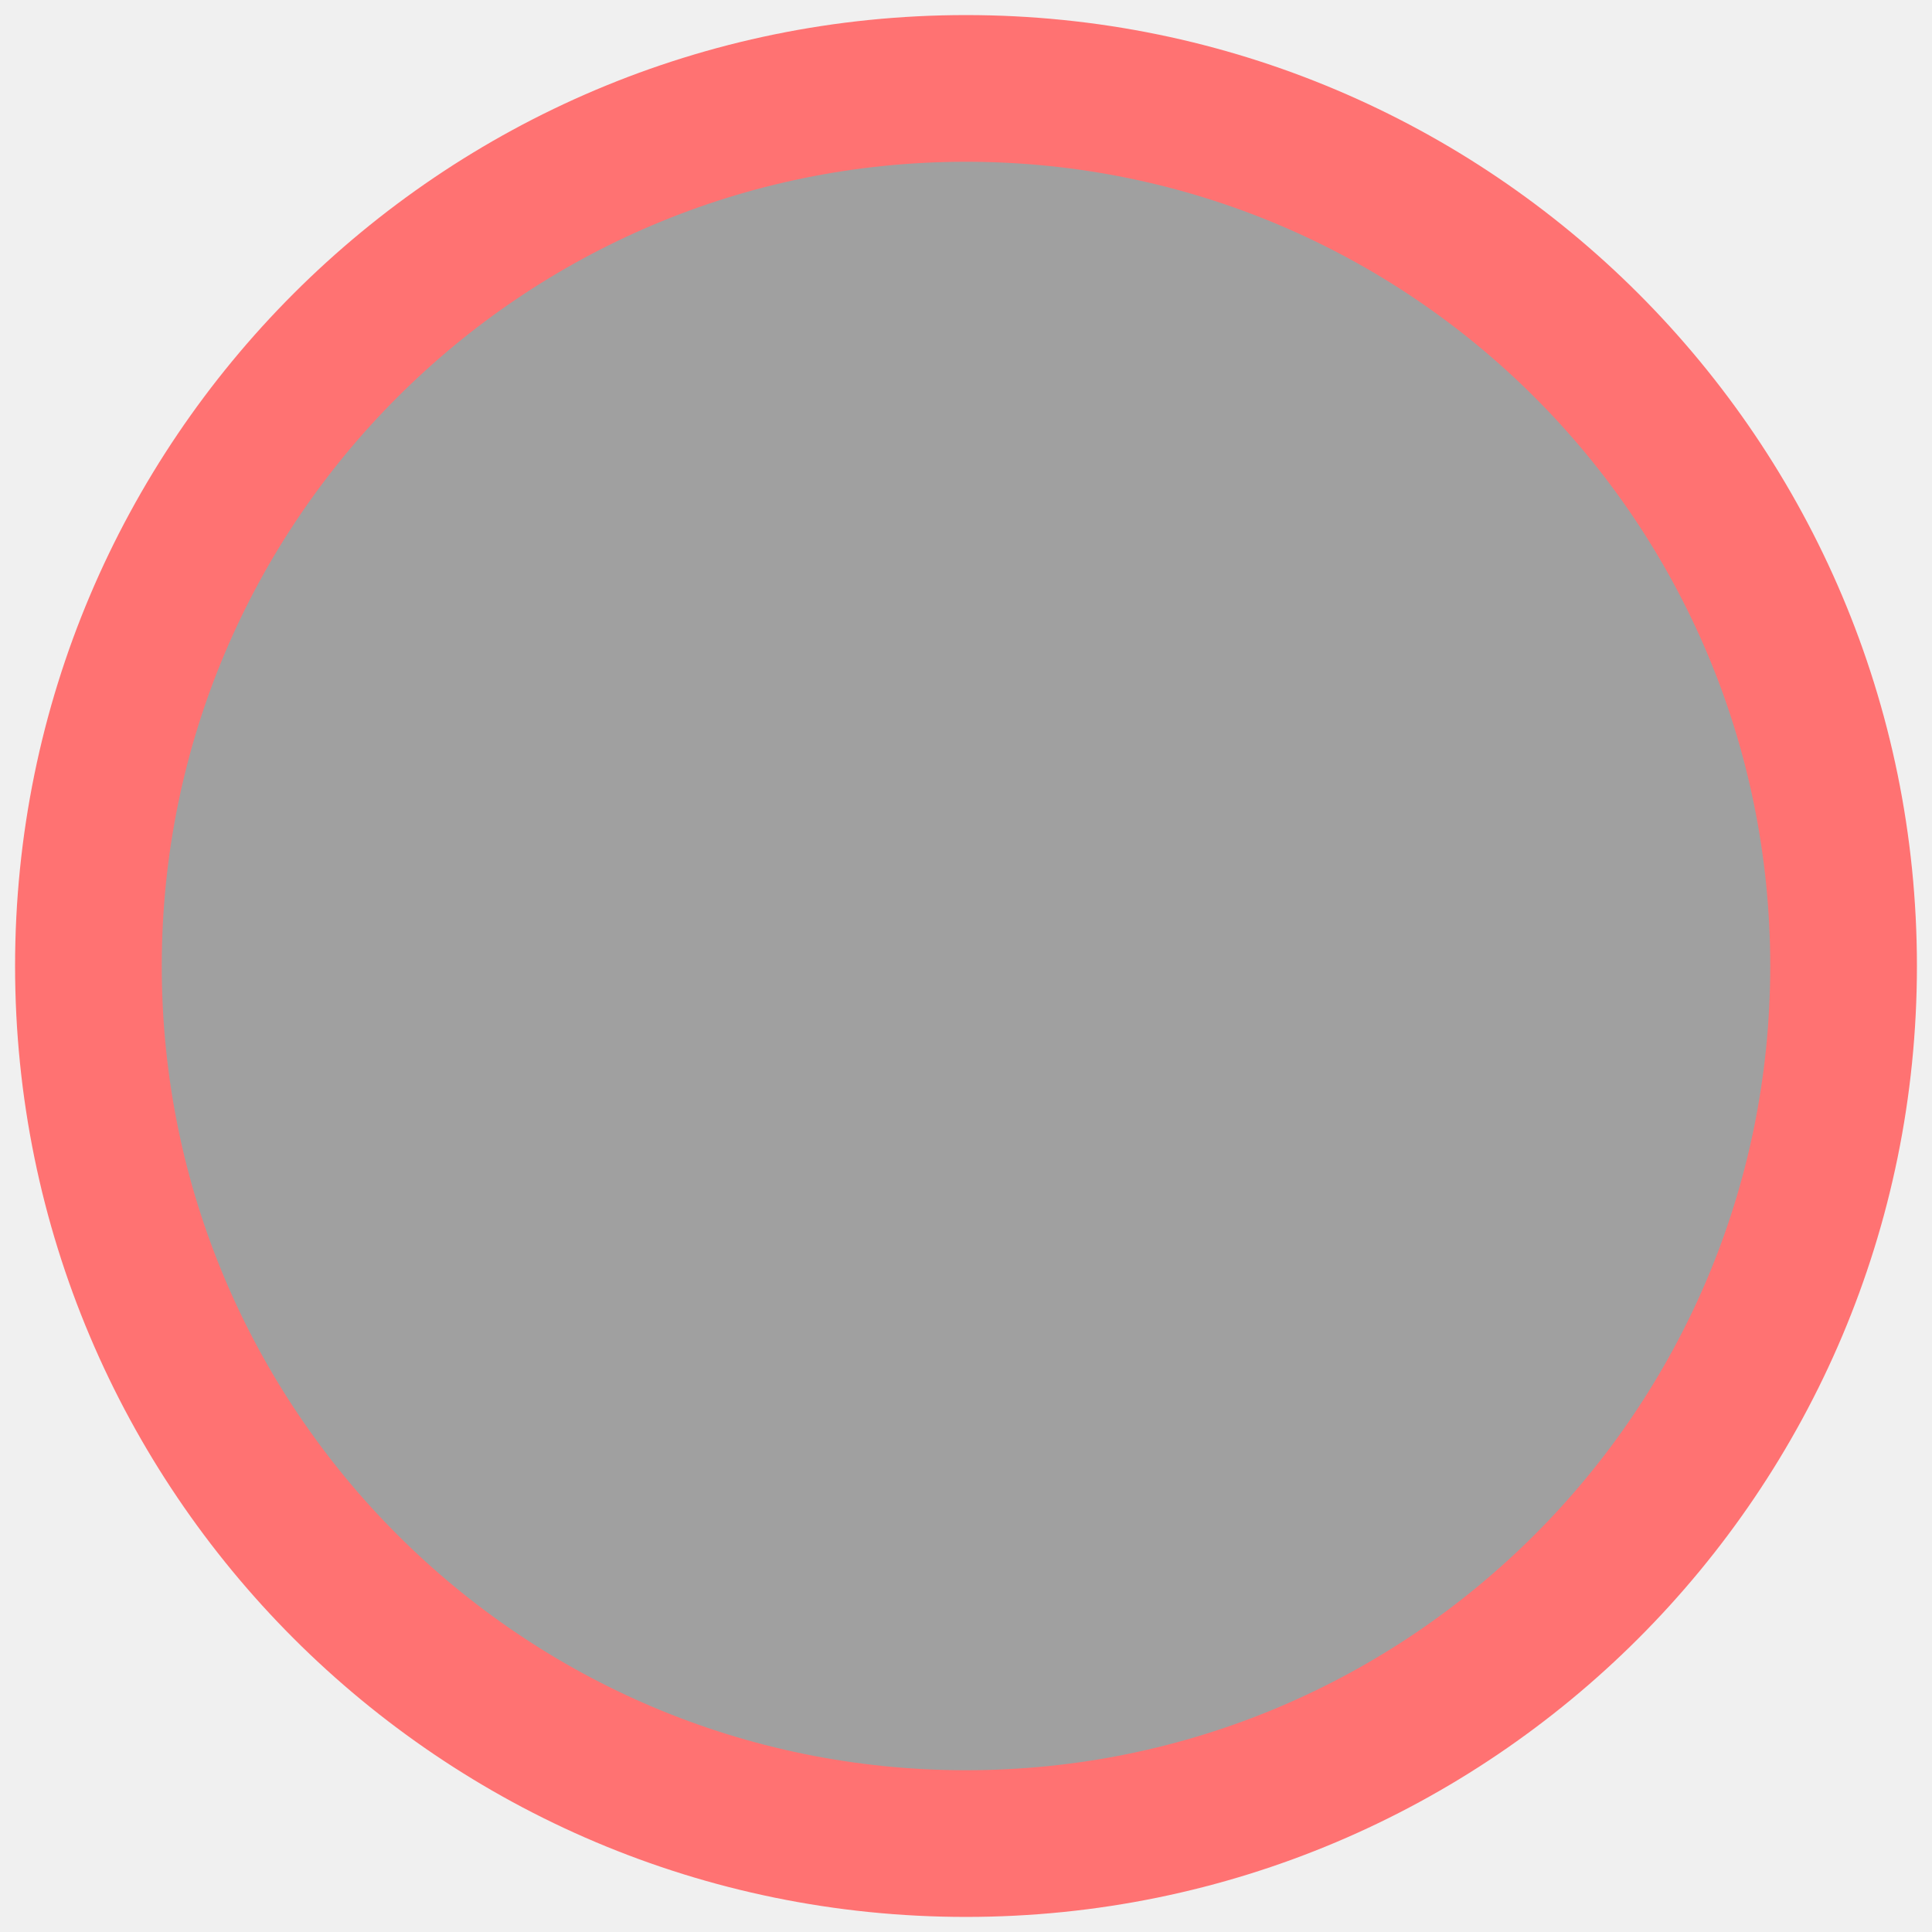
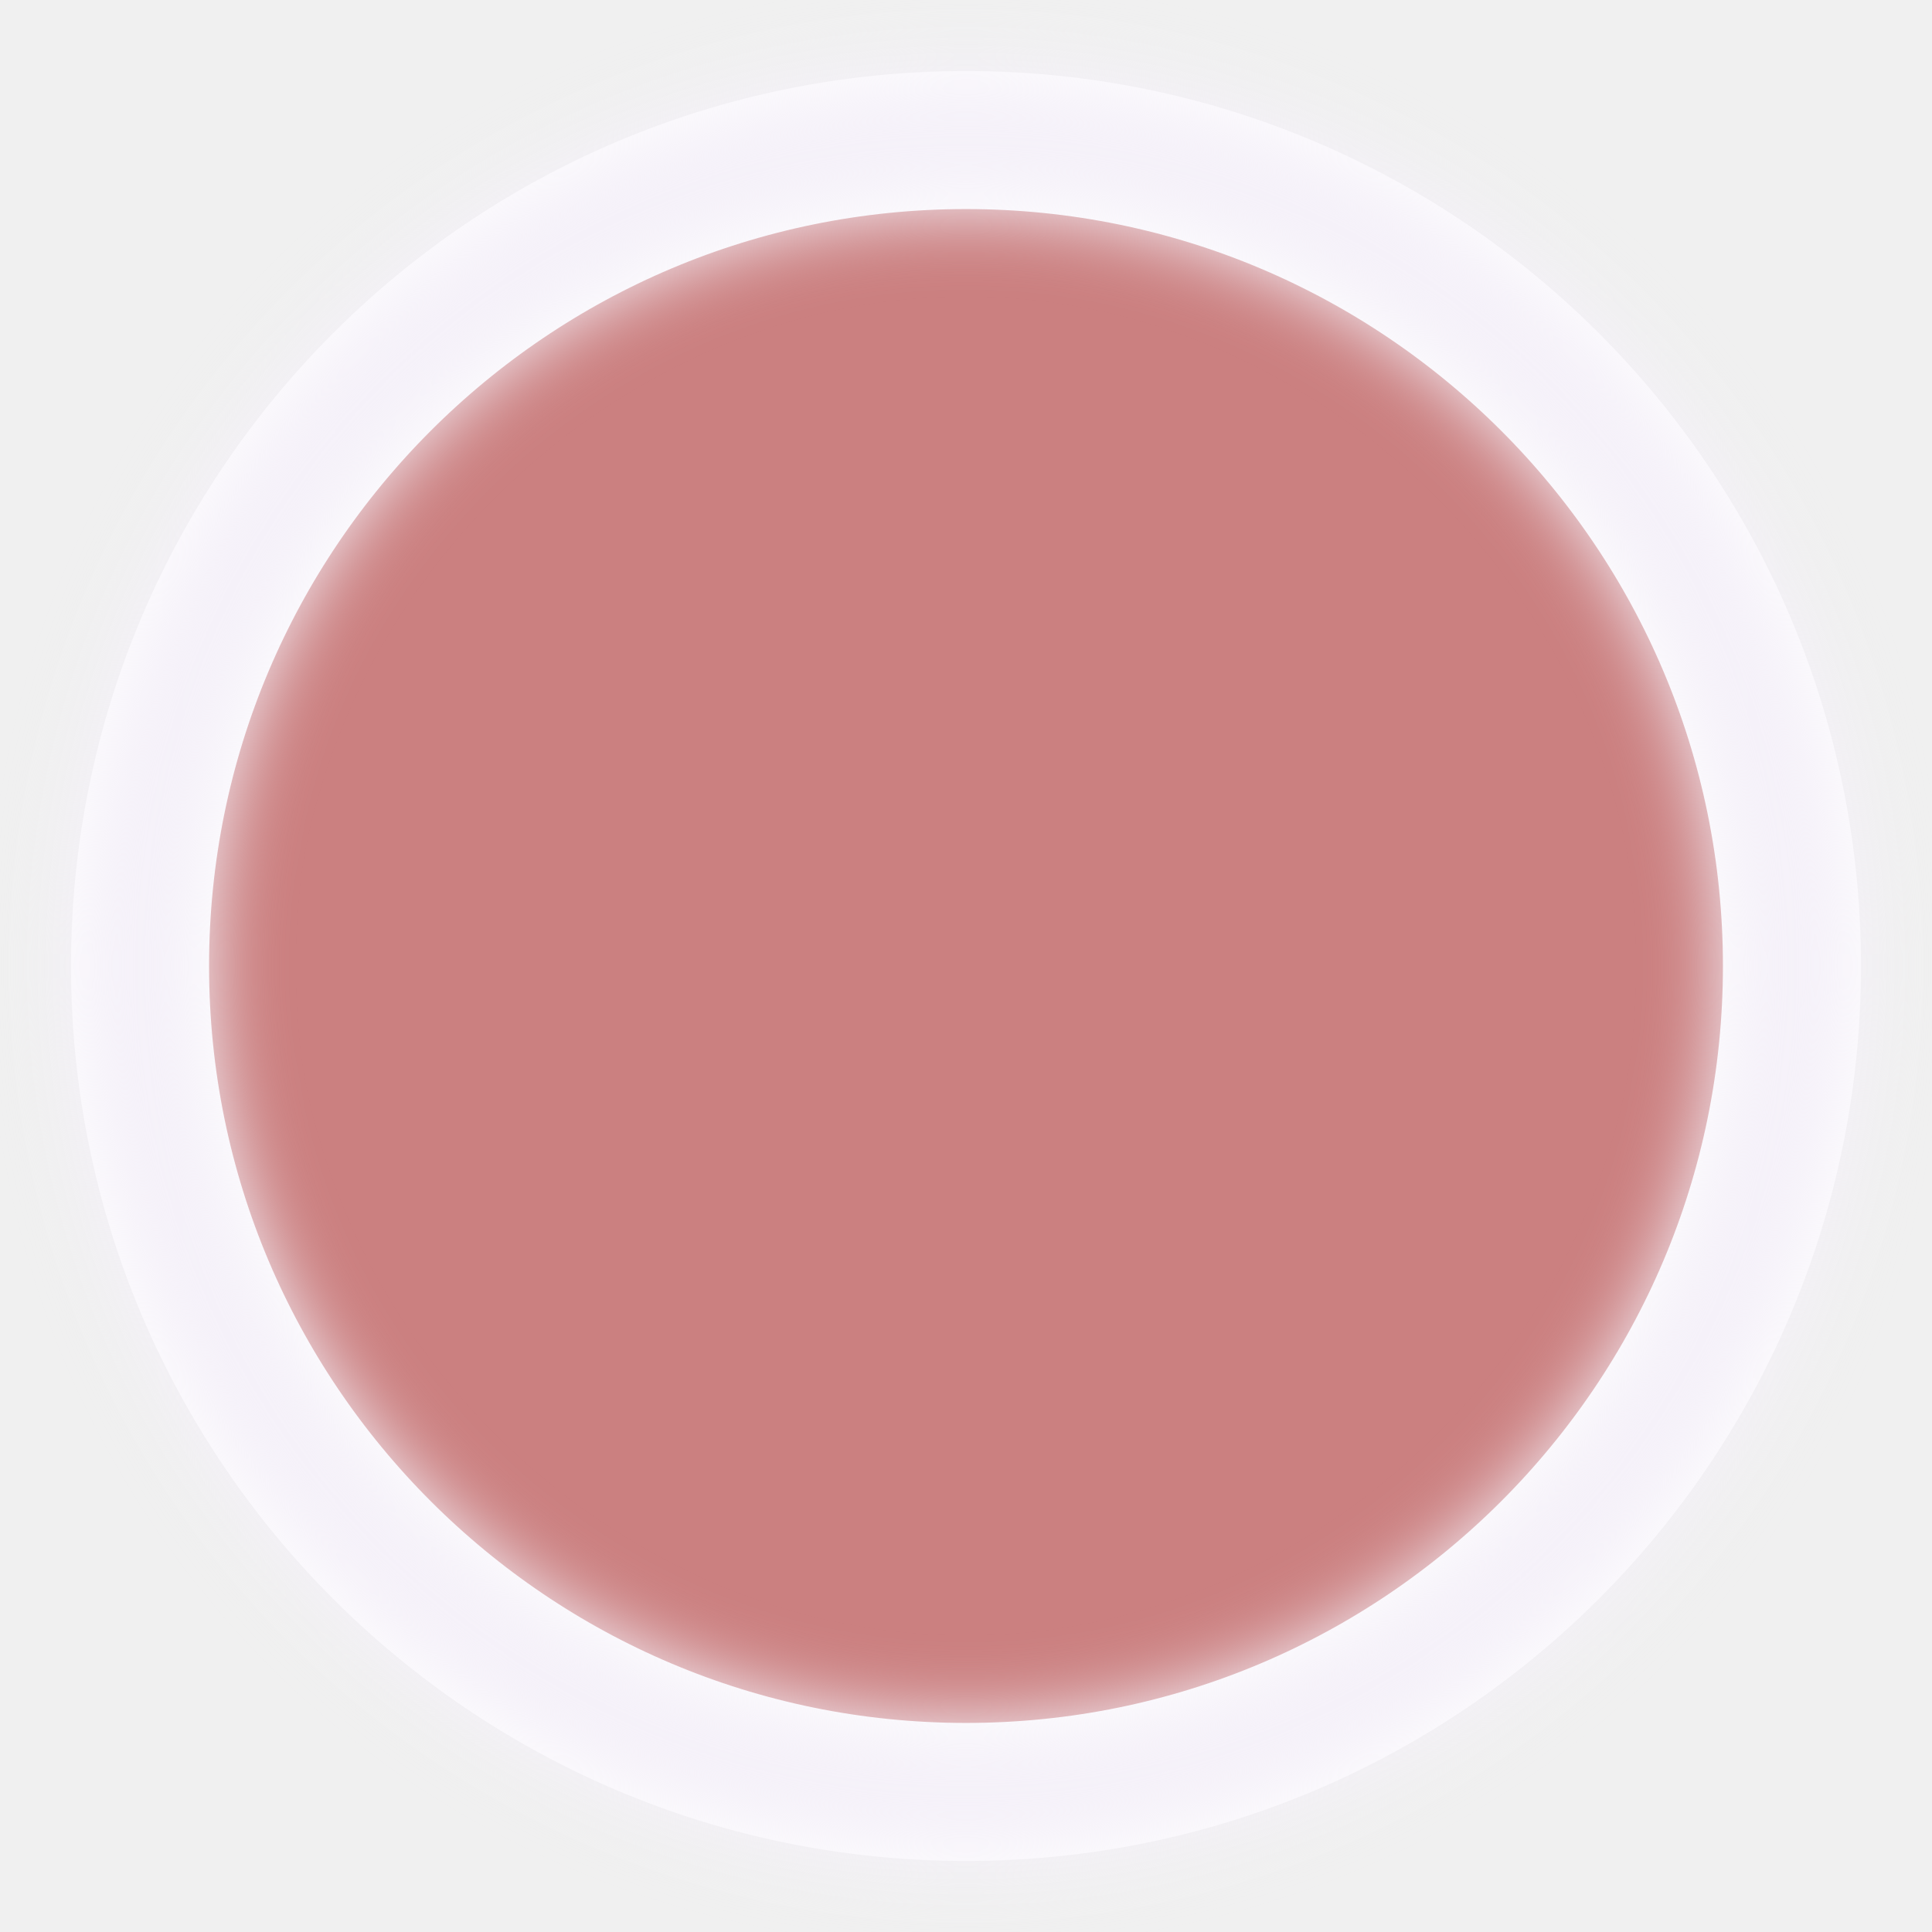
- <svg xmlns="http://www.w3.org/2000/svg" xmlns:ns1="http://www.openswatchbook.org/uri/2009/osb" width="64px" height="64px" viewBox="0 0 64 64" version="1.1" id="SVGRoot">
+ <svg xmlns="http://www.w3.org/2000/svg" xmlns:ns1="http://www.openswatchbook.org/uri/2009/osb" width="68" height="68" viewBox="0 0 68 68" version="1.1" id="SVGRoot">
  <defs id="defs3680">
    <linearGradient id="linearGradient6995" ns1:paint="solid">
      <stop style="stop-color:#000000;stop-opacity:1;" offset="0" id="stop6993" />
    </linearGradient>
-     <marker orient="auto" refY="0.0" refX="0.0" id="Arrow1Lstart" style="overflow:visible">
-       <path id="path4509" d="M 0.0,0.0 L 5.0,-5.0 L -12.5,0.0 L 5.0,5.0 L 0.0,0.0 z " style="fill-rule:evenodd;stroke:#000000;stroke-width:1pt;stroke-opacity:1;fill:#000000;fill-opacity:1" transform="scale(0.8) translate(12.5,0)" />
+     <marker orient="auto" refY="0" refX="0" id="Arrow1Lstart" style="overflow:visible">
+       <path id="path4509" d="M 0,0 5,-5 -12.5,0 5,5 Z" style="fill:#000000;fill-opacity:1;fill-rule:evenodd;stroke:#000000;stroke-width:1pt;stroke-opacity:1" transform="matrix(0.8,0,0,0.8,10,0)" />
    </marker>
+     <filter style="color-interpolation-filters:sRGB" id="filter1574" x="-0.113" width="1.236" y="-0.123" height="1.266">
+       <feGaussianBlur stdDeviation="1.279" id="feGaussianBlur1576" />
+     </filter>
  </defs>
-   <g id="layer1">
-     <circle id="circle8539" cx="32" cy="32" style="fill:#000000;fill-opacity:0.333;stroke:#ff7272;stroke-width:4.859;stroke-linecap:butt;stroke-linejoin:bevel;stroke-miterlimit:4;stroke-dasharray:none;stroke-dashoffset:0;stroke-opacity:1;paint-order:normal" r="29.071" />
+   <g id="layer1" transform="translate(0,4)">
+     <circle id="circle8539" cx="34" cy="30" style="fill:#ab1d1d;fill-opacity:0.529;stroke:#ffffff;stroke-width:4.859;stroke-linecap:butt;stroke-linejoin:bevel;stroke-miterlimit:4;stroke-dasharray:none;stroke-dashoffset:0;stroke-opacity:1;paint-order:normal" r="29.071" />
+     <ellipse style="fill:none;fill-opacity:0.196;stroke:#f5f1f9;stroke-width:4.86;stroke-linecap:butt;stroke-linejoin:bevel;stroke-miterlimit:4;stroke-dasharray:none;stroke-dashoffset:0;stroke-opacity:1;paint-order:normal;filter:url(#filter1574)" cy="-32" cx="-32" id="circle8537-3" transform="rotate(180,1,-1)" rx="29.07" ry="29.07" />
  </g>
</svg>
